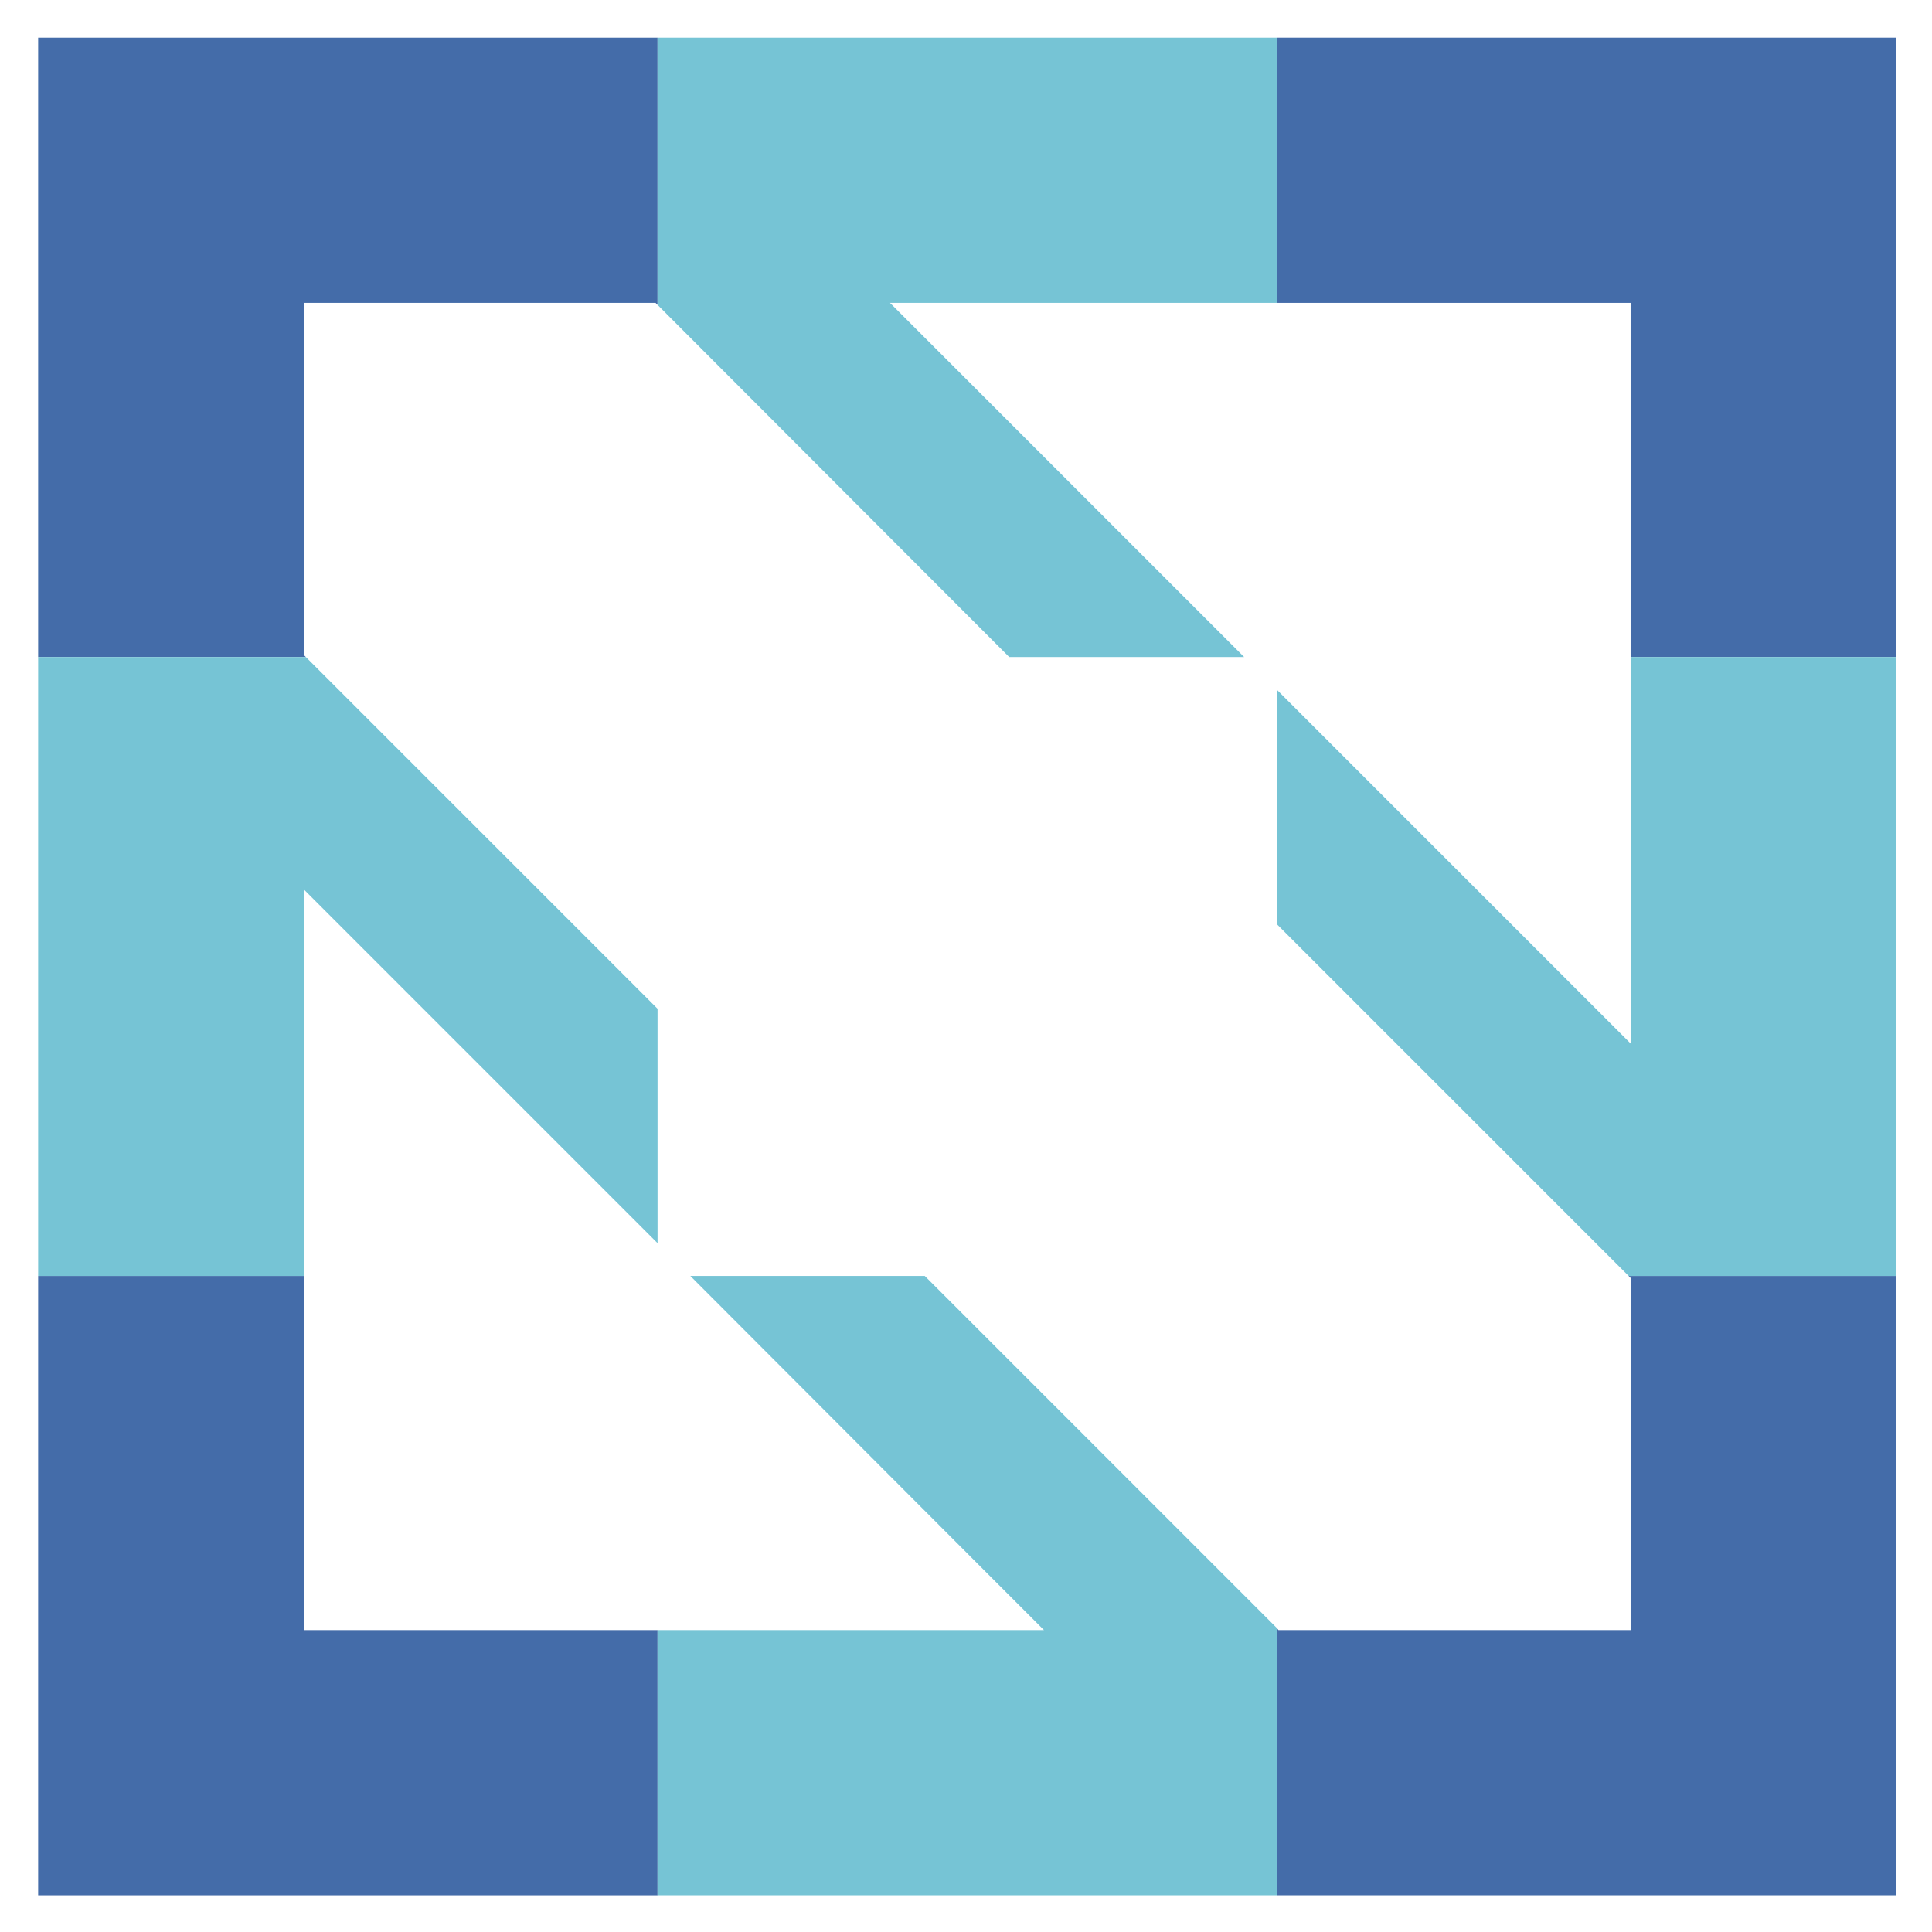
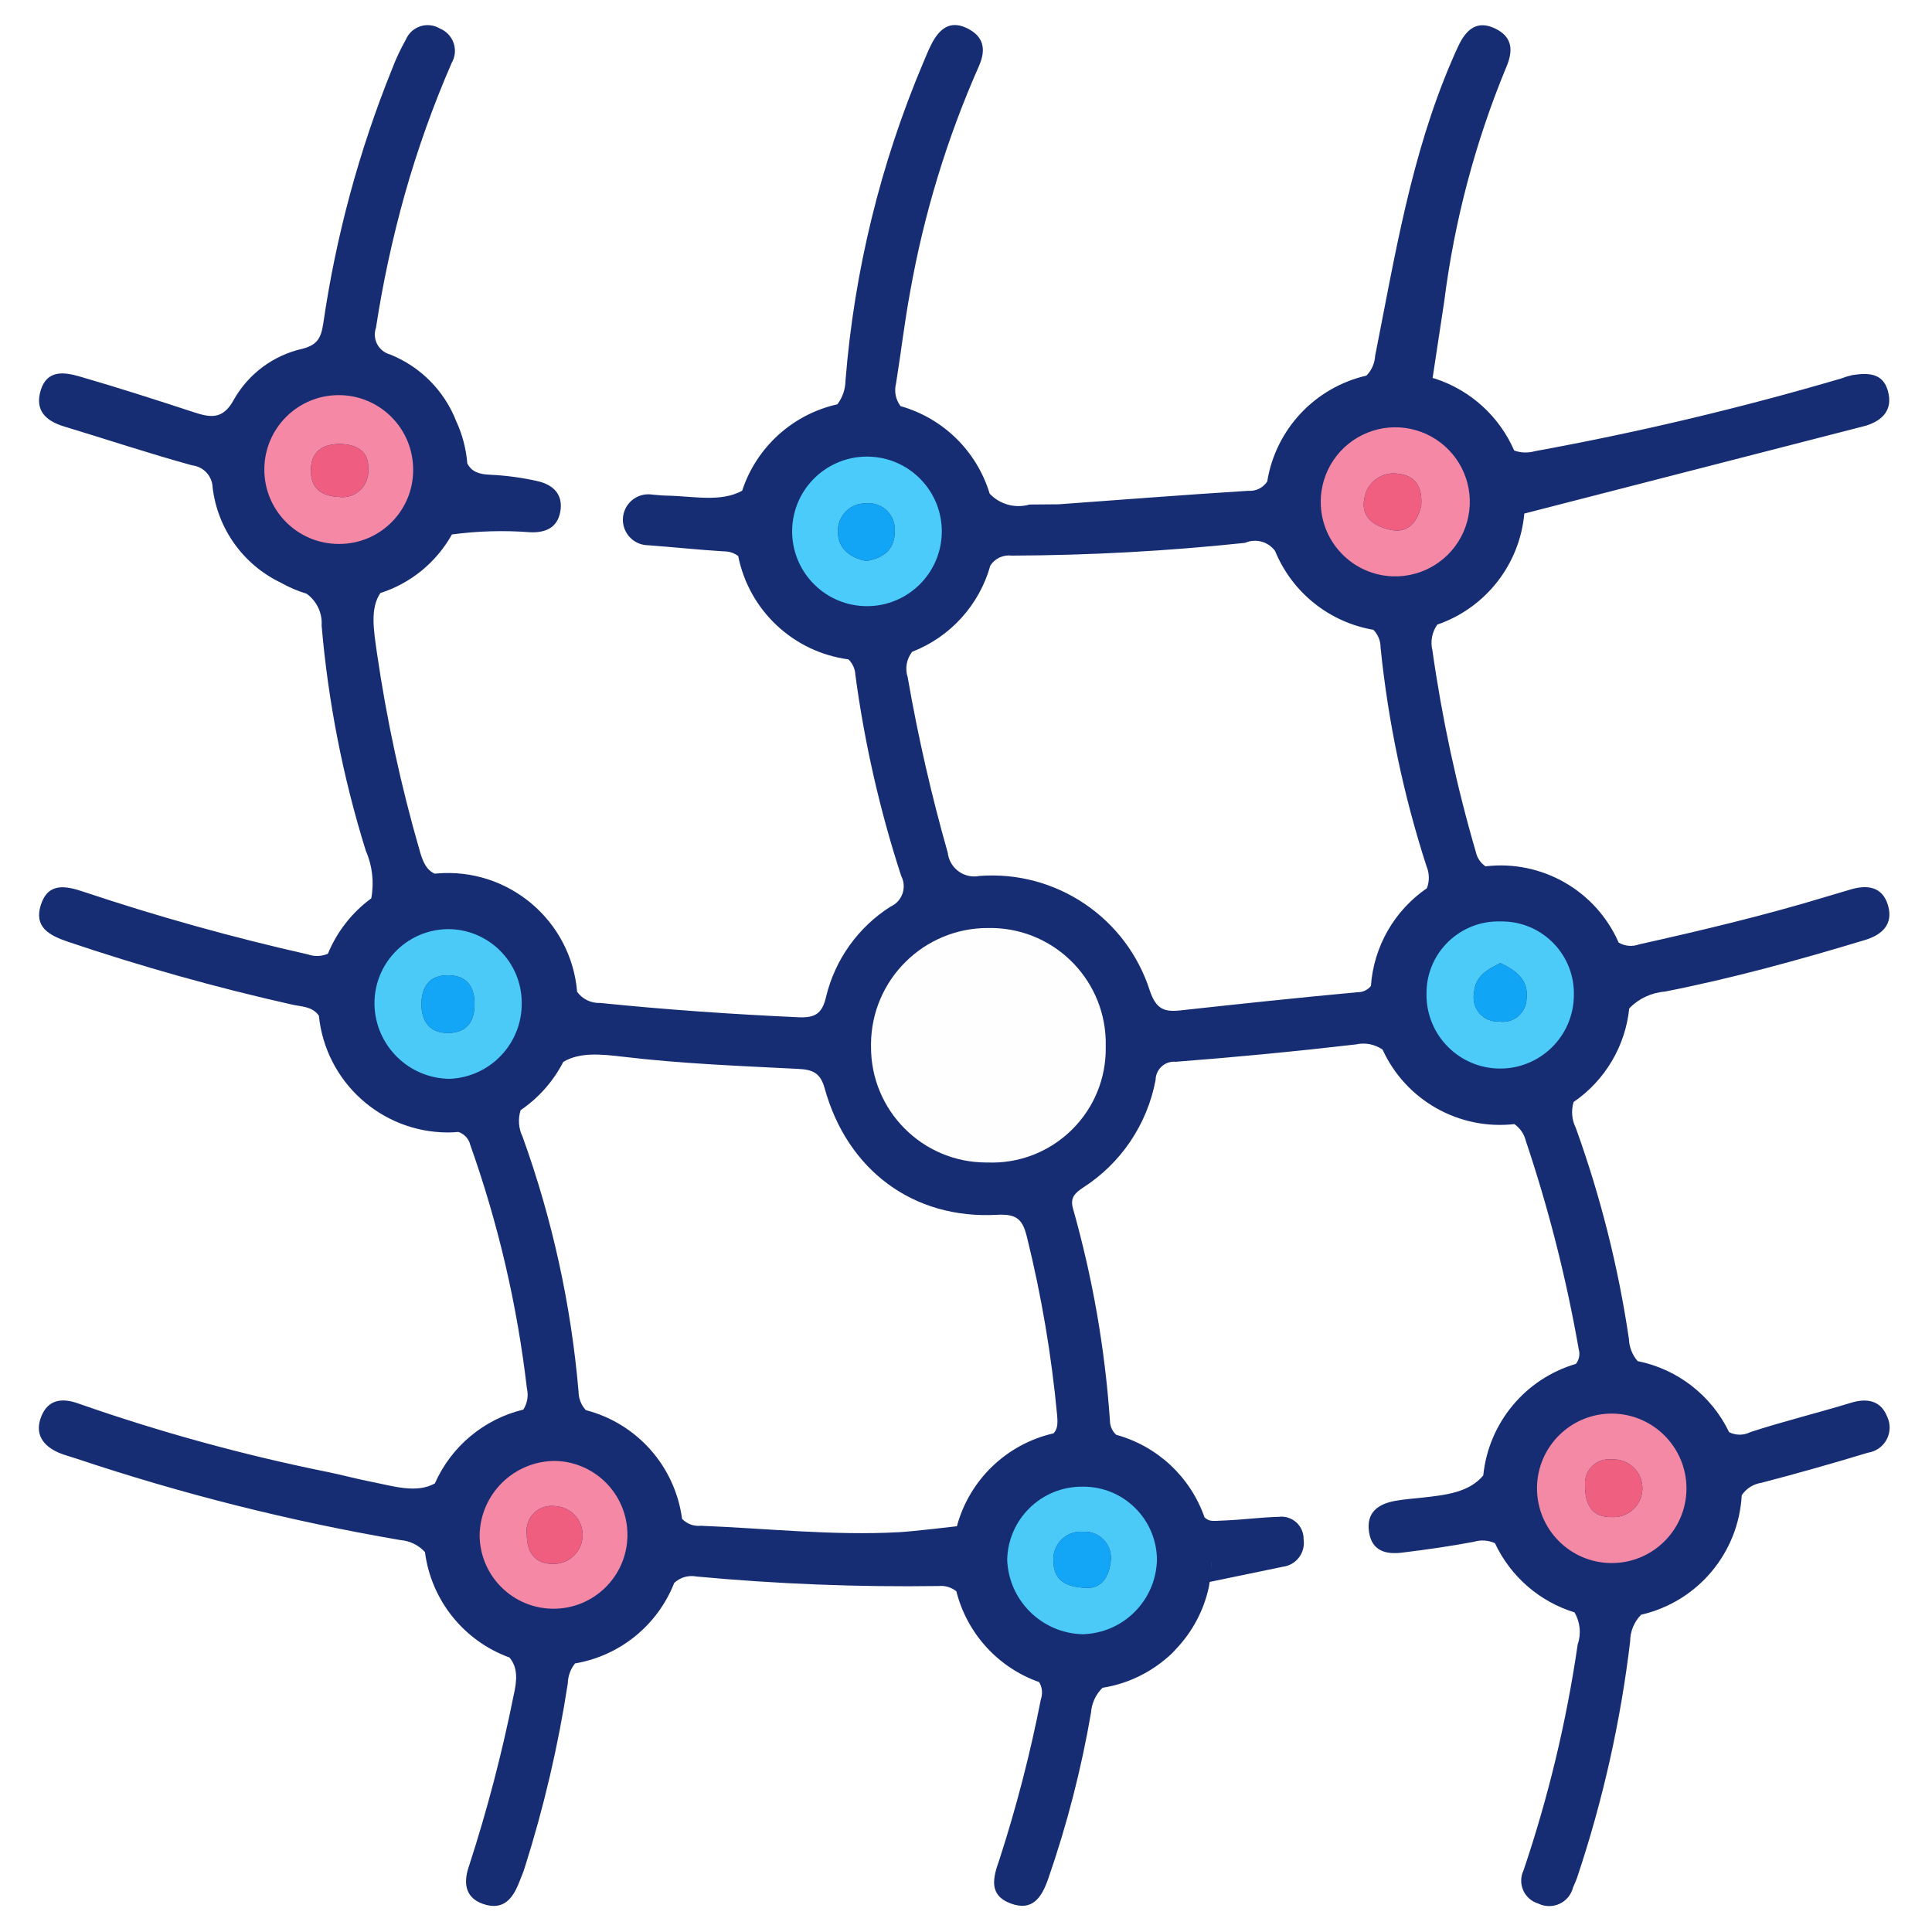
- <svg xmlns="http://www.w3.org/2000/svg" role="img" viewBox="5.52 5.02 388.96 388.96">
-   <style>svg {enable-background:new 0 0 400 400}</style>
-   <style>.st0{fill:#446ca9}.st1{fill:#76c4d5}</style>
-   <g id="XMLID_15_">
-     <g id="XMLID_78_">
-       <path id="XMLID_82_" d="M66.7 261.9H13.2v124.7h124.7v-53.4H66.7z" class="st0" />
-       <path id="XMLID_81_" d="M333.8 262.3v70.9h-70.9l-.3-.4v53.8h124.6V261.9h-53.8z" class="st0" />
-       <path id="XMLID_80_" d="M13.2 137.3h53.9l-.4-.4V66h70.8l.4.4V12.6H13.2z" class="st0" />
-       <path id="XMLID_79_" d="M262.6 12.6V66h71.2v71.3h53.4V12.6z" class="st0" />
-     </g>
-     <g id="XMLID_73_">
-       <path id="XMLID_77_" d="M256 137.3L184.7 66h77.9V12.6H137.9v53.8l70.8 70.9z" class="st1" />
-       <path id="XMLID_76_" d="M191.7 261.9h-47.2l59 59.1 12.2 12.2h-77.8v53.4h124.7v-53.8l-35.5-35.5z" class="st1" />
-       <path id="XMLID_75_" d="M333.8 137.3v77.8l-12.2-12.2-59-59v47.2l35.4 35.4 35.4 35.4h53.8V137.3z" class="st1" />
-       <path id="XMLID_74_" d="M137.9 208.1l-70.8-70.8H13.2v124.6h53.5v-77.8l71.2 71.2z" class="st1" />
-     </g>
-   </g>
+ <svg xmlns="http://www.w3.org/2000/svg" id="Layer_1" data-name="Layer 1" viewBox="0 0 360 360">
+   <defs>
+     <style>.cls-1{fill:#172d73;}.cls-2{fill:#fefefe;}.cls-3{fill:#4ccaf8;}.cls-4{fill:#f488a5;}.cls-5{fill:#4bcaf8;}.cls-6{fill:#4bcbf9;}.cls-7{fill:#f589a5;}.cls-8{fill:#f489a5;}.cls-9{fill:#10a5f5;}.cls-10{fill:#ef5e7f;}.cls-11{fill:#13a5f6;}.cls-12{fill:#ef5e80;}.cls-13{fill:#12a5f5;}.cls-14{fill:#f05f7f;}.cls-15{fill:#ef5f80;}.cls-16{fill:#13a6f6;}</style>
+   </defs>
+   <path class="cls-1" d="M351.654,263.991c-1.177-2.991-3.683-3.544-6.77-2.598-6.222,1.907-12.564,3.437-18.744,5.466a4.368,4.368,0,0,1-3.945.003,24.231,24.231,0,0,0-17.045-13.241,6.632,6.632,0,0,1-1.623-4.116A203.208,203.208,0,0,0,293.63,210.175a6.553,6.553,0,0,1-.412-4.83,24.183,24.183,0,0,0,10.368-17.456,10.398,10.398,0,0,1,6.654-3.12c12.607-2.484,24.998-5.894,37.294-9.62,3.127-.947,5.284-2.899,4.285-6.394-1.01-3.533-3.82-3.958-7.004-3.01-1.555.463-3.114.916-4.667,1.387-11.438,3.468-23.056,6.233-34.716,8.836a4.484,4.484,0,0,1-3.816-.33,24.013,24.013,0,0,0-24.816-14.211,4.333,4.333,0,0,1-1.798-2.669,269.118,269.118,0,0,1-8.096-37.59,5.862,5.862,0,0,1,.913-4.78,24.208,24.208,0,0,0,16.216-20.694l63.618-16.363c3.21-.983,5.086-3.013,4.133-6.48-.947-3.445-3.811-3.385-6.649-2.955a15.624,15.624,0,0,0-2.077.634,556.871,556.871,0,0,1-57.006,13.531,6.363,6.363,0,0,1-3.907-.111,24.285,24.285,0,0,0-14.728-13.39c-.155-.05-.316-.086-.472-.134.187-1.237,1.651-10.93,2.163-14.257a169.802,169.802,0,0,1,11.508-43.525c1.35-3.076,1.323-5.707-1.993-7.319-3.437-1.671-5.447.243-6.855,3.177-.47.978-.899,1.977-1.327,2.975C262.92,29.046,259.97,47.435,256.233,66.337a5.699,5.699,0,0,1-1.619,3.656,24.21,24.21,0,0,0-18.488,19.739,3.892,3.892,0,0,1-3.567,1.724c-11.763.738-23.514,1.658-35.269,2.512l-5.449.044a7.391,7.391,0,0,1-7.431-2.026A24.251,24.251,0,0,0,167.804,75.676a4.952,4.952,0,0,1-.836-4.244c.918-5.709,1.585-11.462,2.641-17.144a182.309,182.309,0,0,1,12.765-41.889c1.464-3.245.906-5.696-2.295-7.197-3.193-1.497-5.134.34-6.513,3.012-.579,1.122-1.042,2.305-1.538,3.468A191.132,191.132,0,0,0,157.547,70.897a7.51,7.51,0,0,1-1.514,4.441,24.248,24.248,0,0,0-17.742,16.097c-3.961,2.207-9.189,1.001-14.084.917-.906-.015-1.81-.121-2.715-.198a4.747,4.747,0,1,0-.699,9.445c4.7.352,9.389.854,14.092,1.14a4.318,4.318,0,0,1,2.666.868,24.213,24.213,0,0,0,20.543,19.259,4.289,4.289,0,0,1,1.294,2.904,211.984,211.984,0,0,0,8.538,37.457,4.148,4.148,0,0,1-1.761,5.596q-.105.055-.213.103a27.54,27.54,0,0,0-12.027,16.819c-.745,3.257-2.167,3.942-5.201,3.804-12.319-.562-24.61-1.41-36.88-2.663A5.038,5.038,0,0,1,107.54,184.81a24.168,24.168,0,0,0-26.114-22.051q-.212.018-.424.04c-1.525-.708-2.179-2.102-2.775-4.196a275.465,275.465,0,0,1-8.006-37.048c-.593-4.2-1.278-8.193.656-11.05A23.478,23.478,0,0,0,84.209,99.589a69.416,69.416,0,0,1,14.615-.41c2.913.108,5.037-.884,5.573-3.81.607-3.307-1.402-5.129-4.396-5.751a50.534,50.534,0,0,0-8.62-1.155c-2.187-.07-3.551-.614-4.308-2.129a23.15,23.15,0,0,0-2.067-7.857A21.988,21.988,0,0,0,72.668,66.043a3.84,3.84,0,0,1-2.69-4.717q.036-.13.08-.257a209.534,209.534,0,0,1,5.374-24.881,192.1,192.1,0,0,1,8.73-24.459,4.482,4.482,0,0,0-2.151-6.39,4.419,4.419,0,0,0-6.413,2.097,38.985,38.985,0,0,0-2.531,5.392A205.348,205.348,0,0,0,60.23,60.323C59.808,63.005,59.121,64.276,56.325,64.996a19.606,19.606,0,0,0-12.75,9.474c-2.042,3.778-4.371,3.356-7.532,2.318C28.996,74.471,21.928,72.206,14.804,70.141c-2.821-.817-6.035-1.268-7.211,2.563-1.151,3.75.913,5.722,4.35,6.762,7.959,2.41,15.855,5.045,23.871,7.246a4.303,4.303,0,0,1,3.807,4.151,22.64,22.64,0,0,0,12.699,17.708,23.209,23.209,0,0,0,4.793,2.049,6.739,6.739,0,0,1,2.816,5.93,197.761,197.761,0,0,0,8.224,41.943,15.223,15.223,0,0,1,1.028,8.899,24.278,24.278,0,0,0-8.084,10.328,5.146,5.146,0,0,1-3.68.131,430.928,430.928,0,0,1-41.795-11.668c-3.354-1.133-6.665-1.802-8.014,2.437-1.308,4.11,1.524,5.654,4.984,6.839a414.226,414.226,0,0,0,41.776,11.722c1.798.412,3.81.318,5.048,2.07a24.207,24.207,0,0,0,24.053,21.769c.656,0,1.3-.047,1.943-.098a3.362,3.362,0,0,1,2.226,2.449,206.562,206.562,0,0,1,10.538,45.31,5.12,5.12,0,0,1-.663,3.976A24.248,24.248,0,0,0,81.028,276.418c-3.456,1.919-7.77.487-12.044-.351-2.66-.522-5.28-1.241-7.937-1.783A350.246,350.246,0,0,1,14.528,261.497c-3.01-1.061-5.529-.699-6.795,2.336-1.359,3.26.182,5.583,3.312,6.897.999.419,2.065.68,3.095,1.029a406.269,406.269,0,0,0,60.463,15.212A6.909,6.909,0,0,1,79.185,289.207a24.208,24.208,0,0,0,15.743,19.643c1.568,1.855,1.462,4.17.733,7.278a281.504,281.504,0,0,1-8.22,31.427c-1.022,2.84-1.086,5.952,2.58,7.22,3.892,1.346,5.631-1.153,6.824-4.302.319-.843.696-1.669.95-2.531a227.737,227.737,0,0,0,8.007-34.282,6.224,6.224,0,0,1,1.341-3.701,24.218,24.218,0,0,0,18.491-15.01,4.759,4.759,0,0,1,4.155-1.187,420.982,420.982,0,0,0,45.114,1.771,4.592,4.592,0,0,1,3.3.978,24.235,24.235,0,0,0,15.433,16.927,3.821,3.821,0,0,1,.314,3.205,257.647,257.647,0,0,1-7.732,29.883c-1.174,3.299-2.087,6.598,2.122,8.163,4.07,1.514,5.779-1.155,6.989-4.633a195.119,195.119,0,0,0,7.962-30.907,7.204,7.204,0,0,1,2.151-4.656,24.073,24.073,0,0,0,11.59-5.229,15.702,15.702,0,0,0,2.163-2.059,24.116,24.116,0,0,0,6.045-11.419c.073-.334.108-.68.168-1.018l13.653-2.83a4.468,4.468,0,0,0,3.859-5.004q-.006-.046-.013-.093a4.128,4.128,0,0,0-4.663-4.2c-3.262.083-6.528.527-9.756.663-2.686.113-3.078.283-4.042-.566a24.241,24.241,0,0,0-16.462-15.387,3.618,3.618,0,0,1-1.165-2.65,193.636,193.636,0,0,0-6.861-39.426c-.592-1.995.235-2.897,1.781-3.93a30.527,30.527,0,0,0,13.589-20.117,3.451,3.451,0,0,1,3.5-3.4q.141.002.281.016,16.799-1.288,33.545-3.232a6.289,6.289,0,0,1,4.969.967,24.041,24.041,0,0,0,24.556,13.879,5.346,5.346,0,0,1,2.134,3.118,266.274,266.274,0,0,1,9.858,38.83,3.012,3.012,0,0,1-.523,2.732,24.222,24.222,0,0,0-17.264,20.788c-2.639,3.156-6.891,3.651-11.507,4.151-1.623.176-3.26.29-4.864.579-3.225.58-5.47,2.146-4.91,5.842.534,3.523,3.156,4.174,6.104,3.816,4.49-.545,8.977-1.182,13.418-2.022a5.575,5.575,0,0,1,3.938.261,24.271,24.271,0,0,0,14.819,12.891,7.149,7.149,0,0,1,.595,5.977,238.12,238.12,0,0,1-10.086,42.088,4.443,4.443,0,0,0,2.724,6.182,4.585,4.585,0,0,0,6.498-2.988c.285-.663.588-1.322.814-2.006a221.081,221.081,0,0,0,9.826-43.825,7.131,7.131,0,0,1,2.04-4.991,24.189,24.189,0,0,0,18.752-22.257,5.354,5.354,0,0,1,3.664-2.327c6.653-1.724,13.269-3.609,19.846-5.605a4.732,4.732,0,0,0,3.6-6.701ZM225.711,292.288c.038-.545.092-1.086.092-1.64A13.76,13.76,0,0,1,225.711,292.288Zm-47.407-7.896s-8.088.963-10.826,1.112c-12.298.67-24.595-.716-36.901-1.199a4.222,4.222,0,0,1-3.486-1.294A24.202,24.202,0,0,0,109.165,262.759a5.128,5.128,0,0,1-1.362-3.488,187.158,187.158,0,0,0-10.427-47.457,6.663,6.663,0,0,1-.365-4.952,24.335,24.335,0,0,0,7.947-8.99c3.049-1.834,6.973-1.463,11.286-.948,10.769,1.287,21.651,1.694,32.497,2.248,2.713.139,4.128.747,4.923,3.619,4.224,15.274,16.531,24.43,32.109,23.57,3.826-.211,4.812.952,5.624,4.306a226.413,226.413,0,0,1,5.585,33.049c.144,1.603.056,2.62-.677,3.369A24.227,24.227,0,0,0,178.304,284.392ZM255.449,183.72a3.145,3.145,0,0,1-2.546,1.17c-10.991,1.014-21.969,2.178-32.942,3.381-3.047.334-4.539-.234-5.715-3.695a30.885,30.885,0,0,0-31.716-21.36,4.976,4.976,0,0,1-5.863-3.891q-.043-.213-.067-.429a320.614,320.614,0,0,1-7.464-32.694,5.101,5.101,0,0,1,.836-4.75A24.247,24.247,0,0,0,184.54,105.365a4.141,4.141,0,0,1,3.997-1.836,425.995,425.995,0,0,0,43.46-2.375,4.622,4.622,0,0,1,5.598,1.518,24.229,24.229,0,0,0,18.31,14.683,4.658,4.658,0,0,1,1.343,3.308,197.614,197.614,0,0,0,8.549,40.718,5.508,5.508,0,0,1,.085,4.126,24.164,24.164,0,0,0-10.434,18.214Z" />
+   <path class="cls-2" d="M184.19,172.921a21.762,21.762,0,0,0-21.89,21.633q-.001.231.002.462a21.495,21.495,0,0,0,21.391,21.598q.157.001.313-.001a21.218,21.218,0,0,0,22.022-20.383q.025-.654.01-1.309A21.518,21.518,0,0,0,185.011,172.924Q184.601,172.915,184.19,172.921Z" />
+   <path class="cls-3" d="M279.578,171.699a13.384,13.384,0,0,0-13.769,12.988q-.009.326-.003.652a13.731,13.731,0,0,0,27.461.201q0-.058 0-.116A13.422,13.422,0,0,0,280.153,171.7Q279.866,171.693,279.578,171.699Zm4.876,14.374a4.414,4.414,0,0,1-5.151,4.267,4.469,4.469,0,0,1-4.635-5.331c.19-3.156,2.552-4.398,4.915-5.558,3.043,1.478,5.253,3.182,4.871,6.622Z" />
+   <path class="cls-4" d="M103.35,272.222a14.085,14.085,0,0,0-13.979,13.759,13.772,13.772,0,1,0,13.979-13.759Zm-.057,19.186c-3.599.081-5.109-2.022-5.142-5.576a4.662,4.662,0,0,1,5.246-5.197,5.39,5.39,0,0,1-.104,10.774Z" />
+   <path class="cls-5" d="M83.305,173.131a13.833,13.833,0,0,0-13.527,14.109A14.156,14.156,0,0,0,83.751,201.025a13.998,13.998,0,0,0,13.463-14.231,13.728,13.728,0,0,0-13.793-13.663Zm.049,19.347c-3.333-.037-4.707-2.132-4.844-5.182.027-3.464,1.483-5.636,5.108-5.568,3.299.062,4.776,2.047,4.81,5.235.036,3.427-1.474,5.555-5.074,5.515Z" />
+   <path class="cls-4" d="M76.984,87.539A13.865,13.865,0,1,0,63.072,101.356q.059 0.0.117-0A13.766,13.766,0,0,0,76.985,87.621Q76.985,87.58,76.984,87.539ZM63.126,92.597c-3.175-.167-5.147-1.52-5.201-4.799-.059-3.584,2.081-5.051,5.418-5.08,3.159.085,5.465,1.389,5.261,4.712a4.811,4.811,0,0,1-5.477,5.167Z" />
+   <path class="cls-6" d="M175.489,99.307a13.945,13.945,0,1,0-27.885-.562q-.006.31.001.62a13.946,13.946,0,0,0,27.884-.058Zm-19.361-.312A5.12,5.12,0,0,1,161.166,93.795q.064-.001.127-0a4.885,4.885,0,0,1,5.418,5.366c.005,3.145-1.997,4.823-5.275,5.37-2.947-.564-5.34-2.252-5.309-5.535Z" />
+   <path class="cls-7" d="M259.532,107.391A13.889,13.889,0,1,0,246.1,93.503,13.888,13.888,0,0,0,259.532,107.391Zm-5.319-14.424a5.512,5.512,0,0,1,6.215-4.705q.06.008.119.018c3.369.362,4.501,2.611,4.28,5.918-.627,2.807-2.256,5.157-5.467,4.576C256.511,98.257,253.473,96.621,254.213,92.967Z" />
+   <path class="cls-8" d="M300.489,263.402a13.926,13.926,0,1,0,13.76,14.09q.001-.095.001-.19A13.964,13.964,0,0,0,300.489,263.402ZM300.38,282.684c-3.683.094-5.07-2.214-5.032-6.009a4.468,4.468,0,0,1,5.012-4.726,5.376,5.376,0,1,1,.02,10.736Z" />
+   <path class="cls-5" d="M187.675,290.643a14.425,14.425,0,0,0,13.989,13.871,14.202,14.202,0,0,0,13.916-13.878,13.711,13.711,0,0,0-13.806-13.615l-.11.001a13.906,13.906,0,0,0-13.988,13.621Zm14.155-5.228a4.876,4.876,0,0,1,5.164,5.182c-.22,3.148-1.751,5.553-4.753,5.262-4.051-.14-5.943-1.71-5.953-5.024a5.12,5.12,0,0,1,5.542-5.419Z" />
+   <path class="cls-9" d="M279.583,179.451c-2.363,1.16-4.725,2.402-4.915,5.558a4.469,4.469,0,0,0,4.635,5.331,4.414,4.414,0,0,0,5.151-4.267C284.836,182.633,282.626,180.929,279.583,179.451Z" />
+   <path class="cls-10" d="M103.398,280.635a4.662,4.662,0,0,0-5.246,5.197c.033,3.555,1.543,5.657,5.142,5.576a5.39,5.39,0,0,0,.104-10.774Z" />
+   <path class="cls-11" d="M83.618,181.729c-3.625-.069-5.081,2.103-5.108,5.568.138,3.05,1.512,5.145,4.844,5.182,3.6.04,5.11-2.087,5.074-5.515C88.394,183.776,86.917,181.791,83.618,181.729Z" />
+   <path class="cls-12" d="M63.343,82.718c-3.336.029-5.477,1.496-5.418,5.08.054,3.279,2.026,4.632,5.201,4.799a4.811,4.811,0,0,0,5.477-5.167C68.807,84.107,66.501,82.803,63.343,82.718Z" />
+   <path class="cls-13" d="M166.711,99.16a4.885,4.885,0,0,0-5.418-5.365,5.12,5.12,0,0,0-5.166,5.074q-.001.064 0.0.127c-.031,3.283,2.363,4.971,5.309,5.535C164.715,103.983,166.717,102.306,166.711,99.16Z" />
+   <path class="cls-14" d="M259.361,98.773c3.211.582,4.839-1.769,5.467-4.576.221-3.307-.911-5.556-4.28-5.918a5.512,5.512,0,0,0-6.317,4.569q-.01.059-.018.119C253.473,96.621,256.511,98.257,259.361,98.773Z" />
+   <path class="cls-15" d="M300.36,271.949a4.467,4.467,0,0,0-5.012,4.726c-.037,3.795,1.349,6.103,5.032,6.009a5.376,5.376,0,1,0-.02-10.736Z" />
+   <path class="cls-16" d="M202.241,295.859c3.002.291,4.533-2.114,4.753-5.262a4.876,4.876,0,0,0-5.164-5.182,5.12,5.12,0,0,0-5.542,5.419C196.298,294.149,198.19,295.719,202.241,295.859Z" />
</svg>
